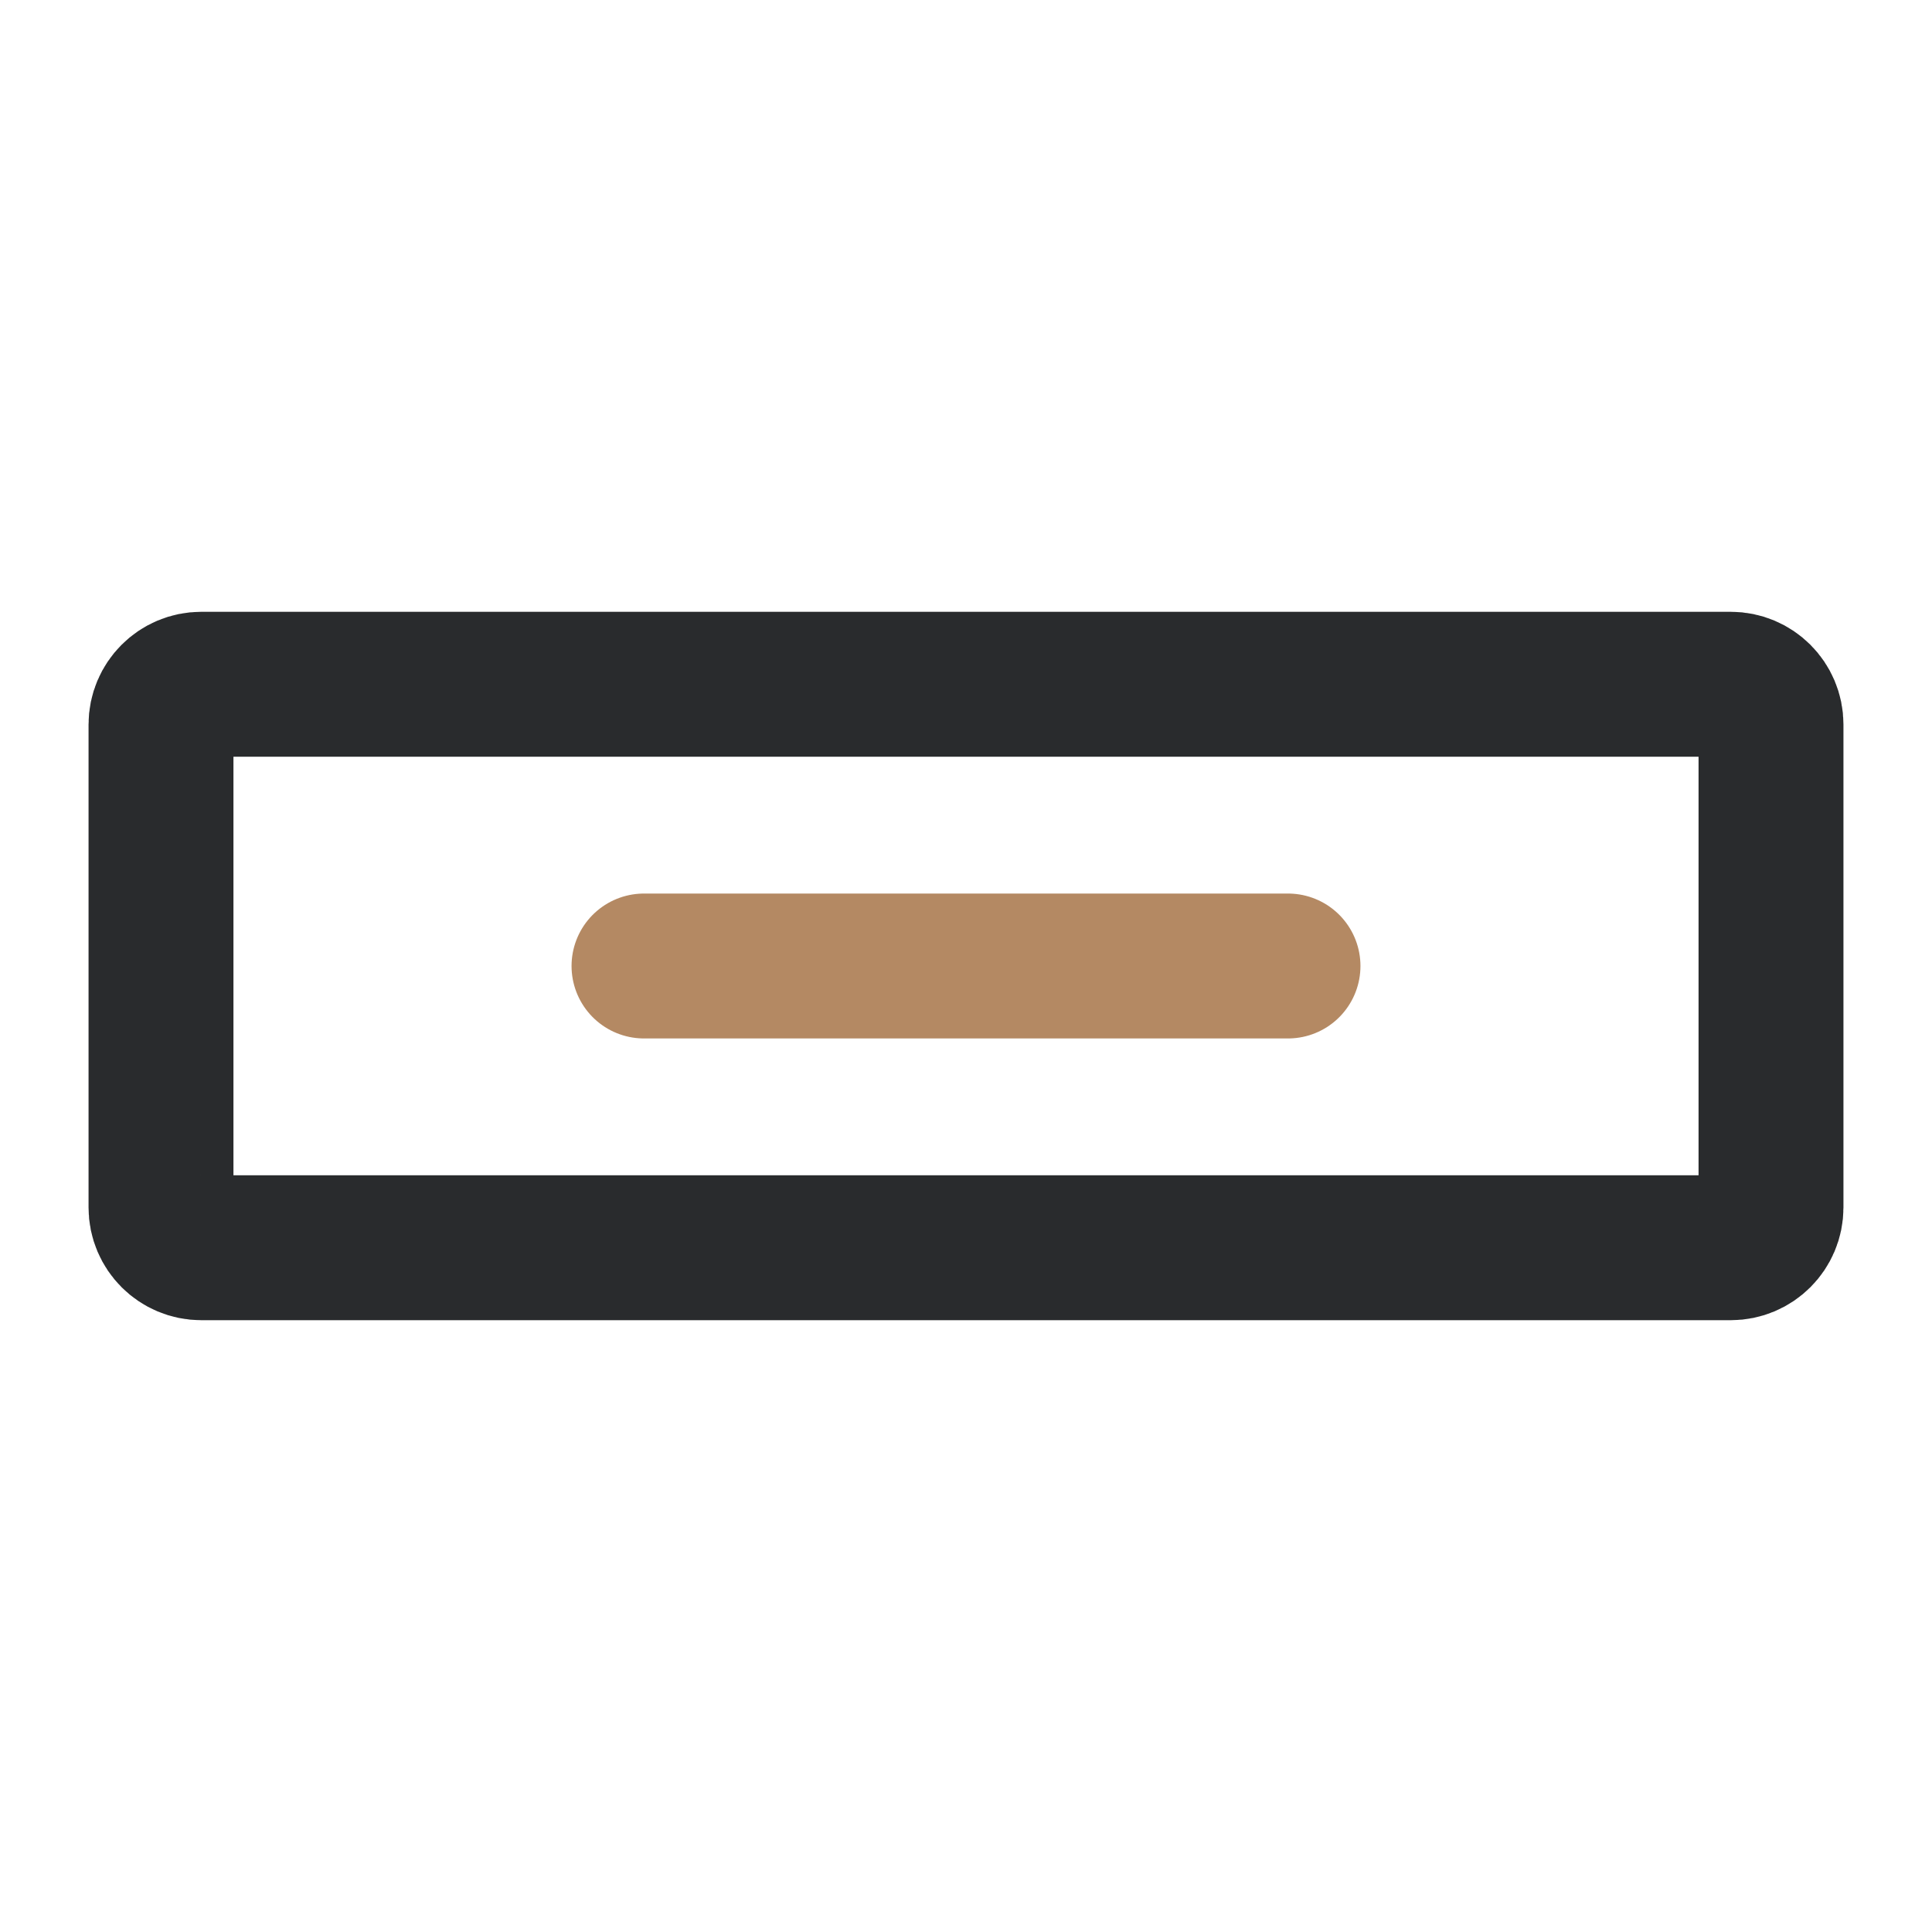
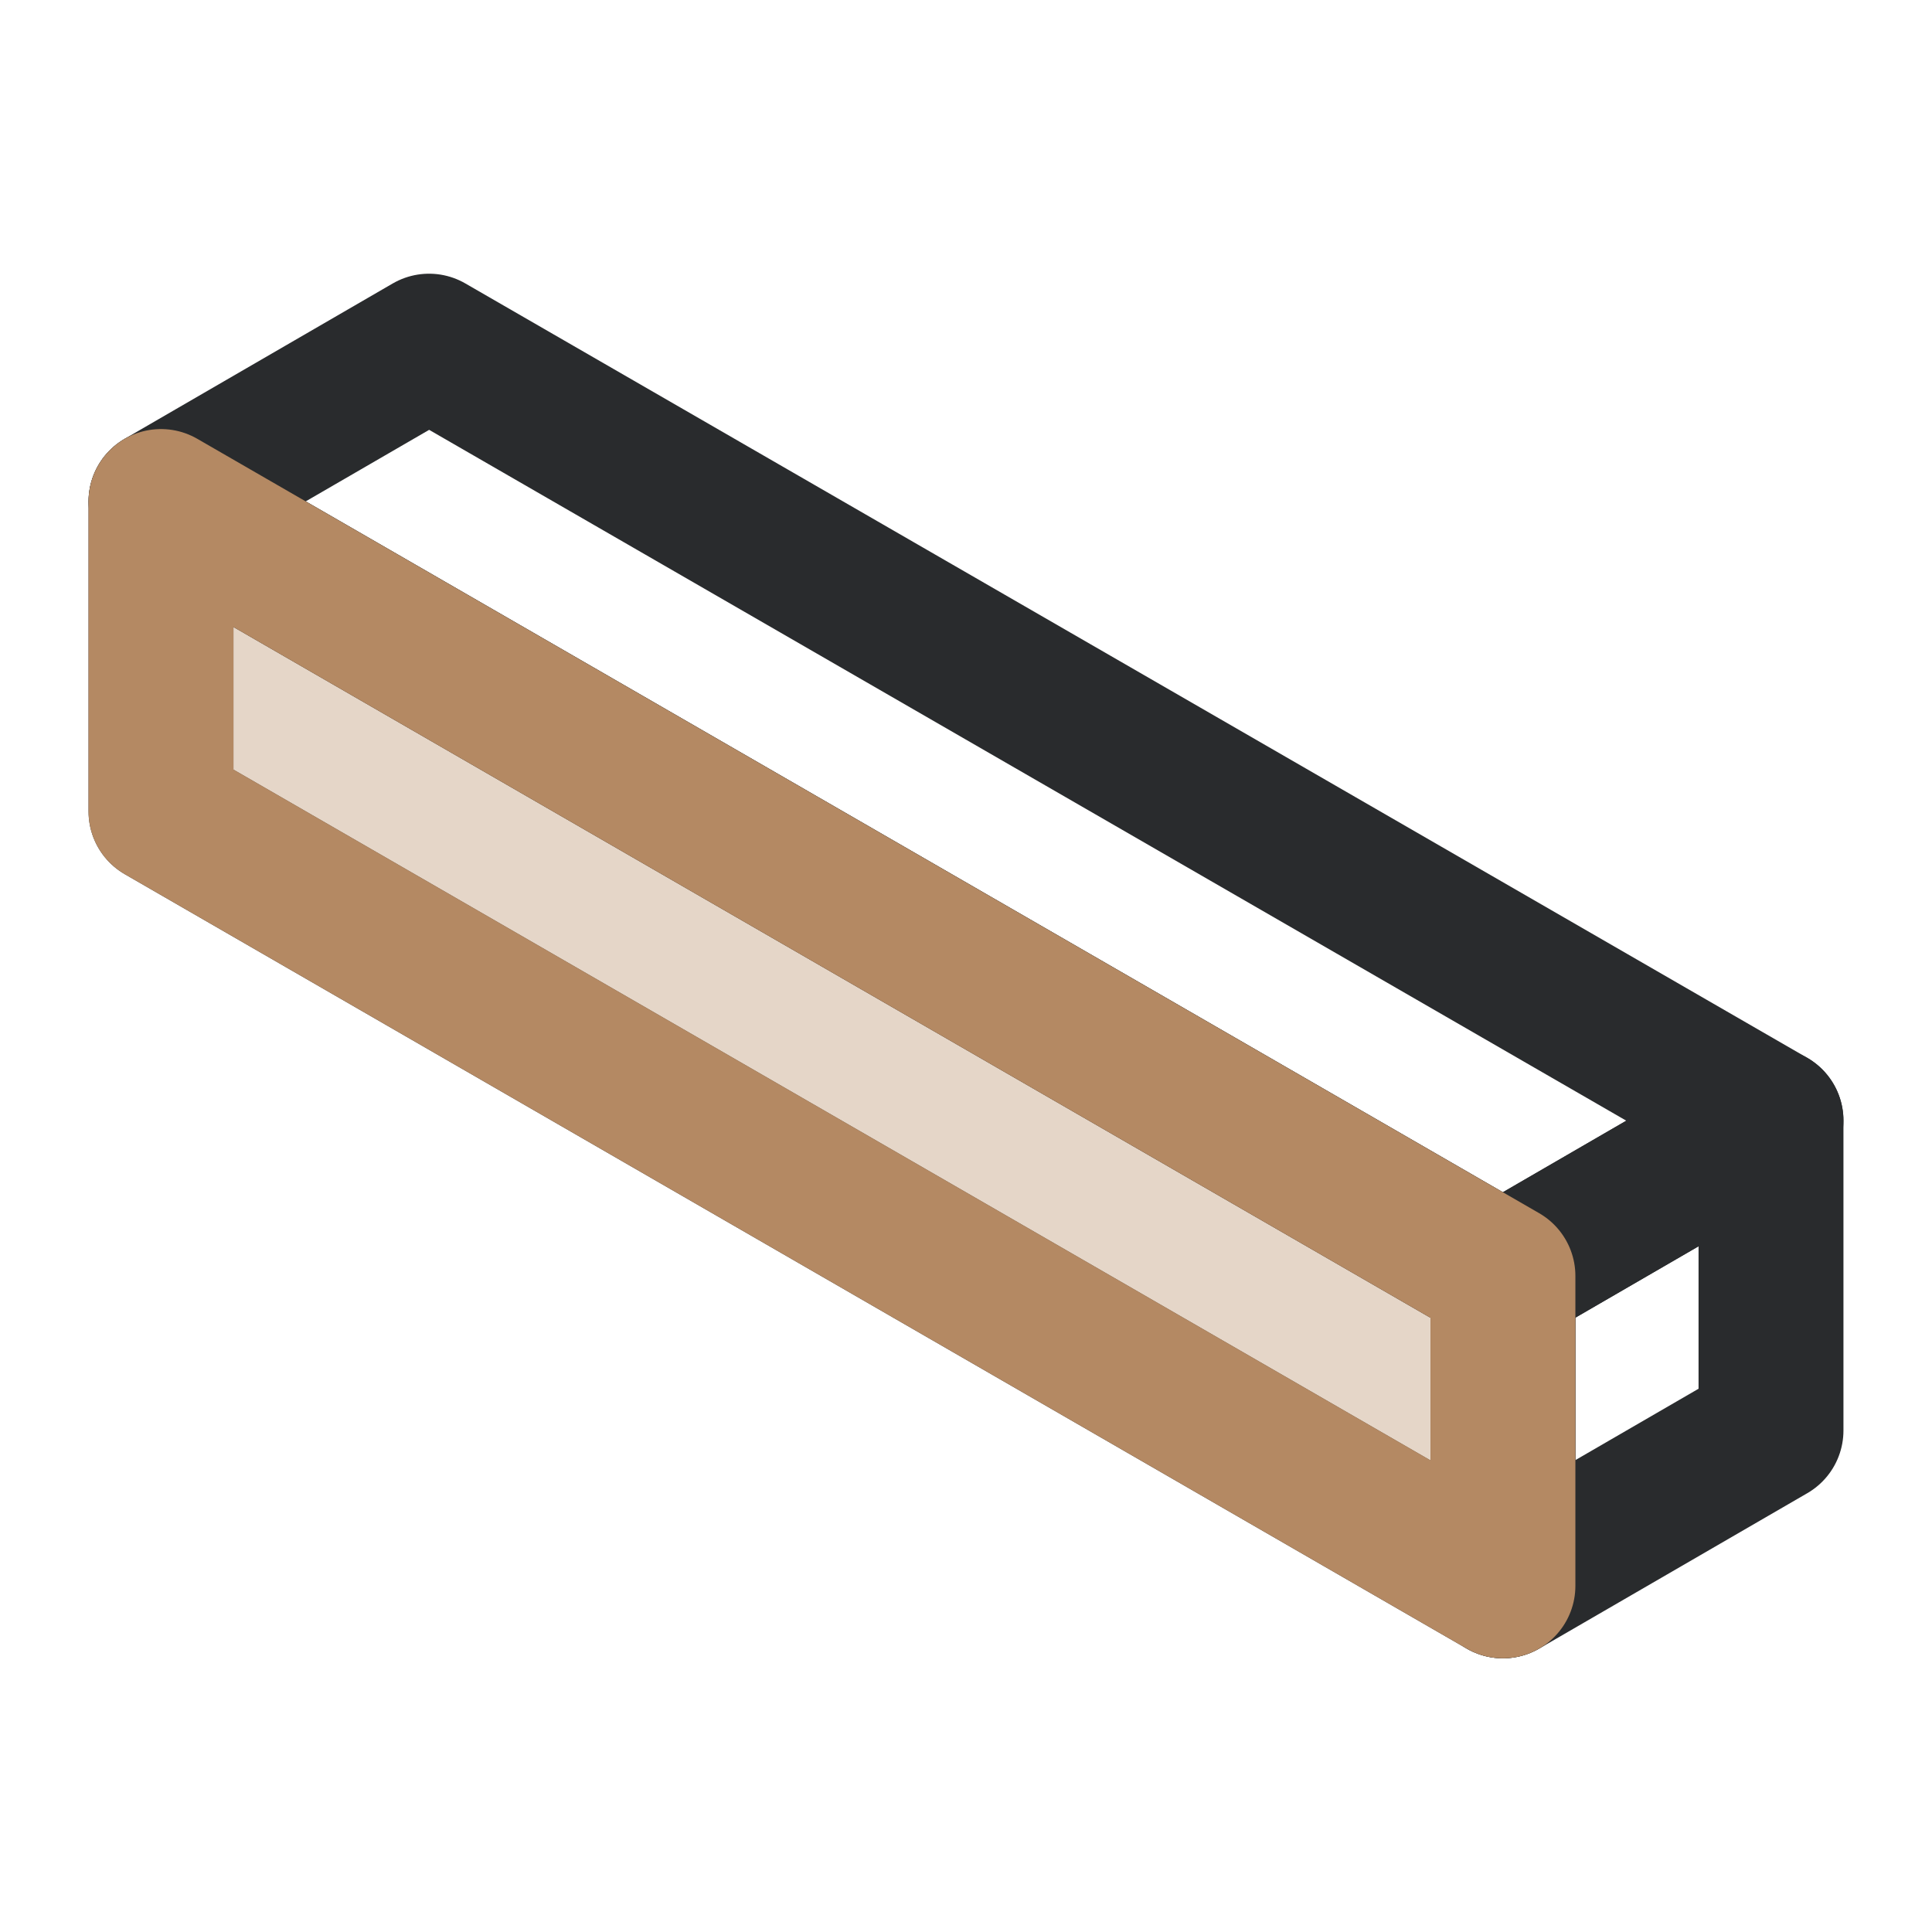
<svg xmlns="http://www.w3.org/2000/svg" width="24" height="24" viewBox="0 0 24 24" fill="none" role="img" aria-labelledby="t">
  <g stroke="#292B2D" stroke-width="1.8" stroke-linecap="round" stroke-linejoin="round">
-     <rect x="2" y="8.5" width="20" height="7" rx="0.5" />
+     <path d="M5.33 4.3 L22.0 13.92 L18.67 15.85 L2.0 6.23 Z" fill="none" />
+     <path d="M22.0 17.77 L18.67 19.7 L18.67 15.85 L22.0 13.92 Z" fill="none" />
+     <path d="M2.0 10.08 L18.67 19.7 L18.67 15.85 L2.0 6.23 Z" fill="none" />
  </g>
  <g stroke="#B48963" stroke-width="1.8" stroke-linecap="round" stroke-linejoin="round">
-     <path d="M8 12h8" />
+     <path d="M2.0 10.08 L18.67 19.7 L18.67 15.85 L2.0 6.23 Z" fill="#B48963" fill-opacity="0.35" />
  </g>
</svg>
